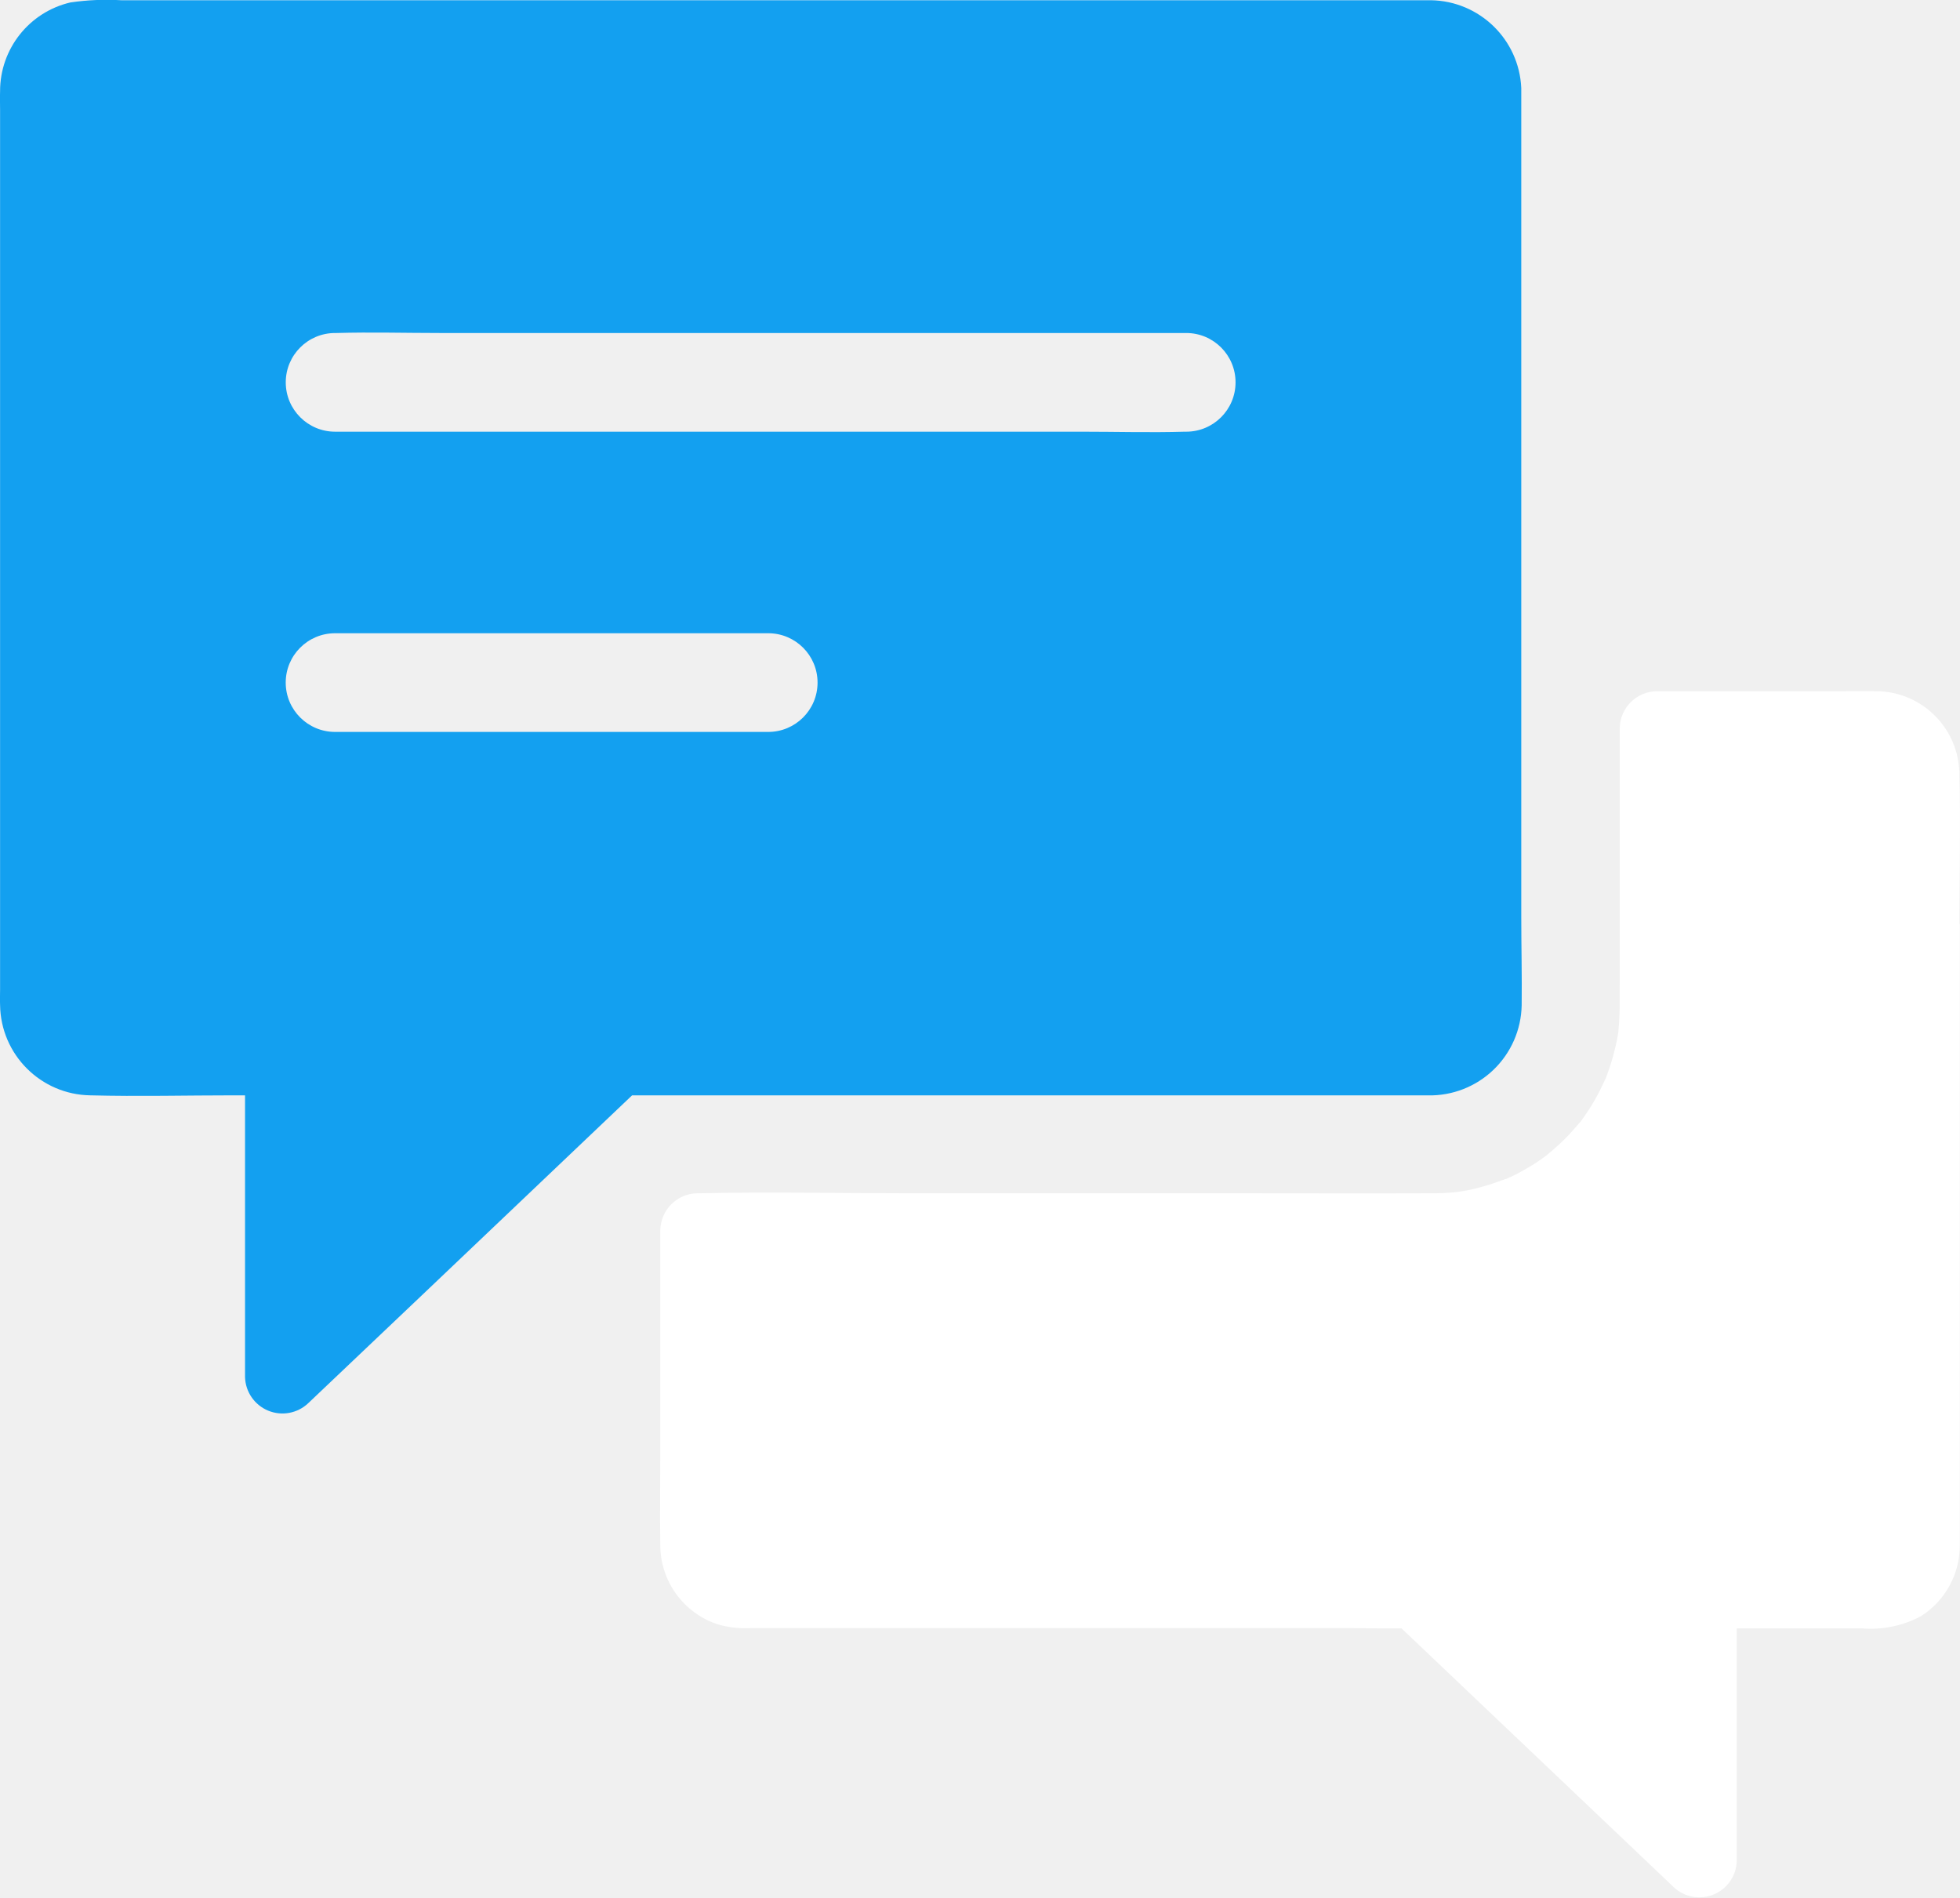
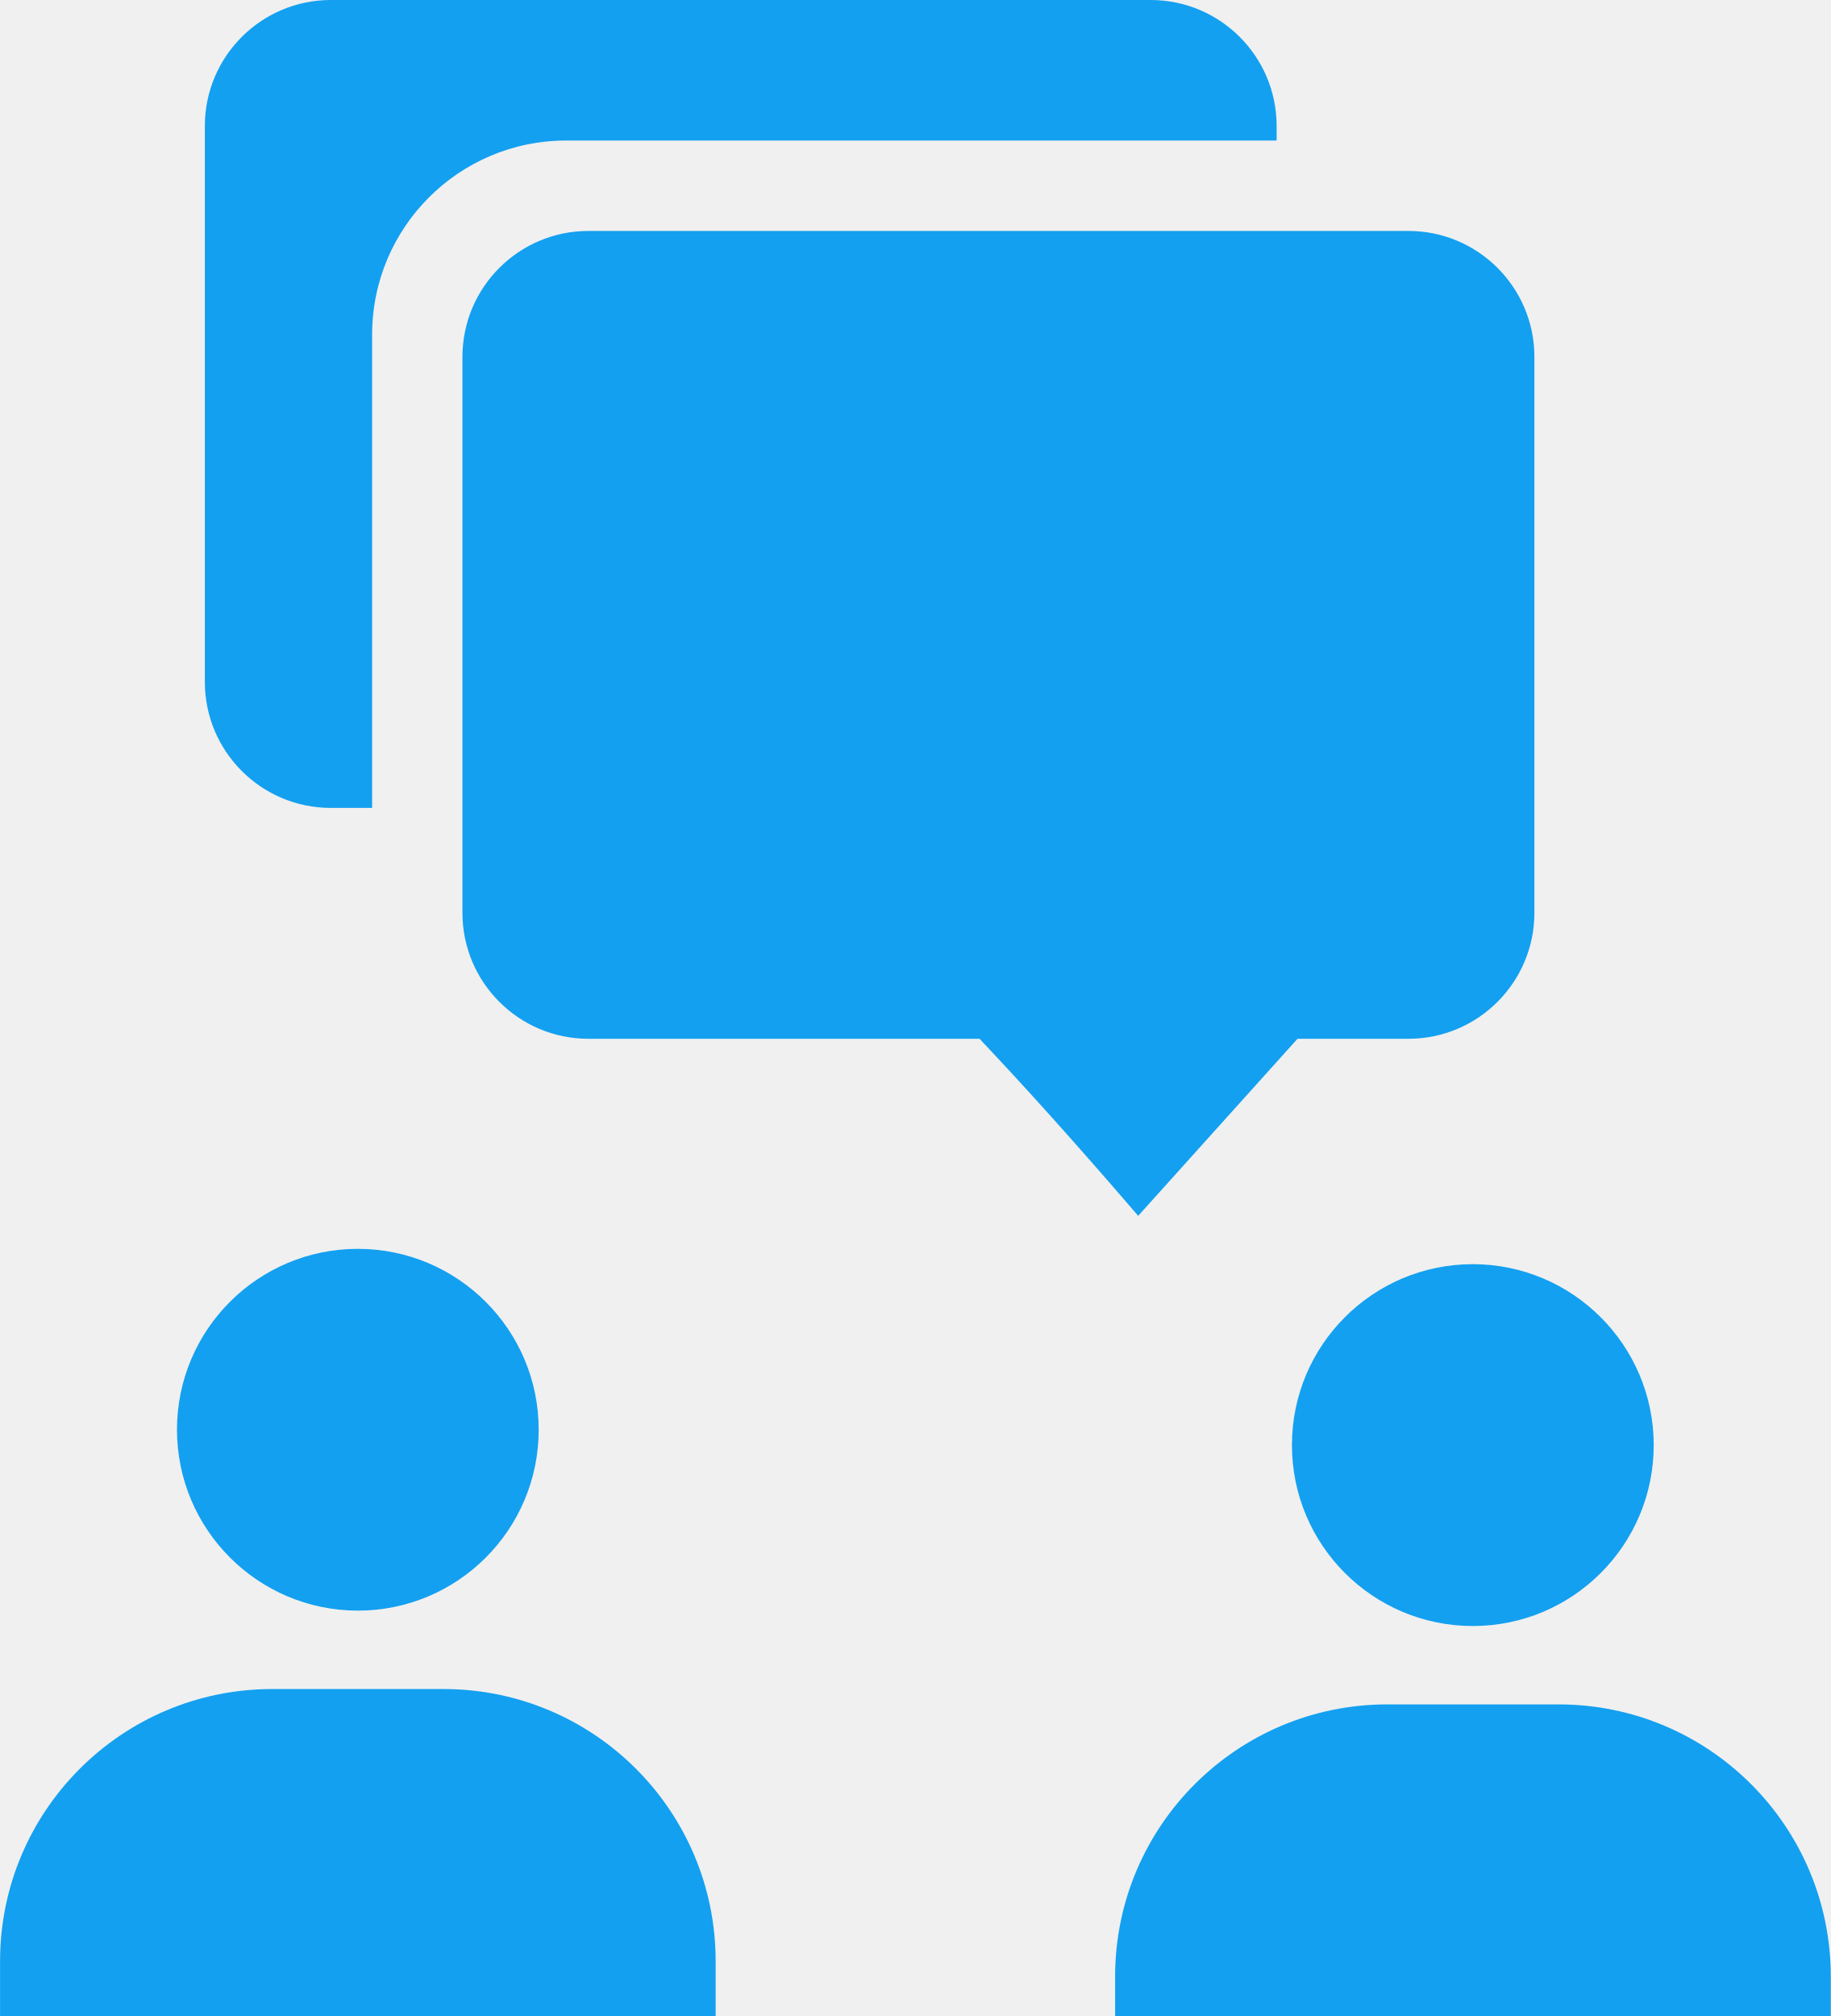
- <svg xmlns="http://www.w3.org/2000/svg" width="48.856" height="47.304" viewBox="0 0 48.856 47.304">
-   <g id="noun_Communication_3233542" transform="translate(-10.057 -130.113)">
-     <g id="Group_142" data-name="Group 142" transform="translate(10.057 130.113)">
-       <path id="Path_930" data-name="Path 930" d="M414.7,413.057c0-1.23.031-2.472,0-3.7V409.3a.377.377,0,0,0-.006-.086h0a2.082,2.082,0,0,0-2.054-1.956c-.307-.006-.615,0-.929,0h-4.557a.937.937,0,0,0-.922.922v6.377c0,.332.006.67-.018,1l-.018.2c.018-.123-.018.148,0,.006v.006q-.028.184-.074.369a5.535,5.535,0,0,1-.215.707.955.955,0,0,1-.049.117c.006-.012.012-.018.012-.025l-.018.037c0-.006,0-.006.006-.012l-.018.037c-.049.1-.092.2-.141.289a5.7,5.7,0,0,1-.381.615s-.055.074-.08.111c.012-.012.018-.025.025-.031s-.006.012-.018.018c-.031.037-.031.031-.012.012-.018.018-.037.043-.043.049-.08.092-.16.185-.24.271-.154.16-.32.307-.486.449-.006.006-.141.111-.178.135-.086.062-.178.123-.271.178s-.209.123-.314.178l-.148.074c-.018.006-.123.055-.16.074a.3.3,0,0,0,.043-.018c-.006,0-.012.006-.031.012a.046.046,0,0,1-.025.006l.006-.006a.3.3,0,0,1-.062.025l-.154.055q-.175.065-.351.111c-.1.031-.215.055-.32.08a1.568,1.568,0,0,1-.166.031,1.433,1.433,0,0,1-.16.025,5.394,5.394,0,0,1-.633.031c-1.587.006-3.167,0-4.754,0H388.46c-1.716,0-3.431-.037-5.141,0h-.08a.937.937,0,0,0-.922.922v5.522c0,.775-.012,1.55,0,2.318a2.082,2.082,0,0,0,1.439,1.986,2.483,2.483,0,0,0,.793.092H399.6c.394,0,.8.012,1.193.006q2.943,2.8,5.891,5.6c.3.283.59.566.892.849a.933.933,0,0,0,1.574-.652V430.62h3.124a2.661,2.661,0,0,0,1.47-.307,2.086,2.086,0,0,0,.965-1.771V413.057Z" transform="translate(-365.858 -390.028)" fill="#fff" />
-       <path id="Path_931" data-name="Path 931" d="M152.676,149.958v-20.65h0a2.29,2.29,0,0,0-2.251-2.189H117.778a6.228,6.228,0,0,0-1.267.055,2.27,2.27,0,0,0-1.753,2.214c-.006.16,0,.314,0,.474v21.917c0,.129-.006.258,0,.387a2.284,2.284,0,0,0,2.251,2.251c1.193.031,2.4,0,3.591,0h.264v7.023a.933.933,0,0,0,1.574.652c.941-.892,1.882-1.789,2.823-2.681q2.251-2.14,4.5-4.28l.75-.713h19.838a2.289,2.289,0,0,0,2.337-2.245C152.695,151.44,152.676,150.7,152.676,149.958Zm-18.768-4.6h-10.8a1.23,1.23,0,1,1,0-2.46h10.8a1.23,1.23,0,1,1-.006,2.46Zm10.417-7.484h-.037c-.855.025-1.716,0-2.57,0H123.109a1.23,1.23,0,1,1,0-2.46h.037c.855-.025,1.716,0,2.57,0h18.608a1.23,1.23,0,0,1,0,2.46Z" transform="translate(-114.756 -127.113)" fill="#13a0f0" />
+ <svg xmlns="http://www.w3.org/2000/svg" width="57.002" height="62.757" viewBox="0 0 57.002 62.757">
+   <g id="noun_Communication_925237" transform="translate(-9.998 -6.95)">
+     <g id="Group_356" data-name="Group 356" transform="translate(9.998 6.95)">
+       <g id="Group_355" data-name="Group 355">
+         <g id="Group_353" data-name="Group 353" transform="translate(6.378)">
+           <path id="Path_3002" data-name="Path 3002" d="M22.866,32.1h1.289V17.36a6.042,6.042,0,0,1,6.035-6.035H52.317v-.457A3.924,3.924,0,0,0,48.4,6.95H22.866a3.924,3.924,0,0,0-3.919,3.919V28.179A3.924,3.924,0,0,0,22.866,32.1Z" transform="translate(-18.947 -6.95)" fill="#13a0f0" />
+           <path id="Path_3003" data-name="Path 3003" d="M56.2,42.184h3.457a3.924,3.924,0,0,0,3.919-3.919V20.955a3.924,3.924,0,0,0-3.919-3.919H34.12A3.924,3.924,0,0,0,30.2,20.955v17.31a3.923,3.923,0,0,0,3.919,3.919H46.3l.313.333c1.751,1.86,3.607,3.991,4.627,5.178Z" transform="translate(-22.18 -9.847)" fill="#13a0f0" />
+         </g>
+         <g id="Group_354" data-name="Group 354" transform="translate(0 38.875)">
+           <path id="Path_3004" data-name="Path 3004" d="M23.359,72.755a5.631,5.631,0,1,0-5.631-5.631A5.638,5.638,0,0,0,23.359,72.755Z" transform="translate(-12.218 -61.492)" fill="#13a0f0" />
+           <path id="Path_3005" data-name="Path 3005" d="M23.816,80.719H18.463A8.474,8.474,0,0,0,10,89.183V90.9H32.28V89.183A8.473,8.473,0,0,0,23.816,80.719Z" transform="translate(-9.998 -67.015)" fill="#13a0f0" />
+           <path id="Path_3006" data-name="Path 3006" d="M72.071,62.162A5.632,5.632,0,1,0,77.7,67.793,5.638,5.638,0,0,0,72.071,62.162Z" transform="translate(-26.211 -61.684)" fill="#13a0f0" />
+           <path id="Path_3007" data-name="Path 3007" d="M72.527,81.389H67.174a8.474,8.474,0,0,0-8.465,8.464V91.09H80.992V89.854A8.475,8.475,0,0,0,72.527,81.389Z" transform="translate(-23.99 -67.207)" fill="#13a0f0" />
+         </g>
+       </g>
    </g>
  </g>
</svg>
